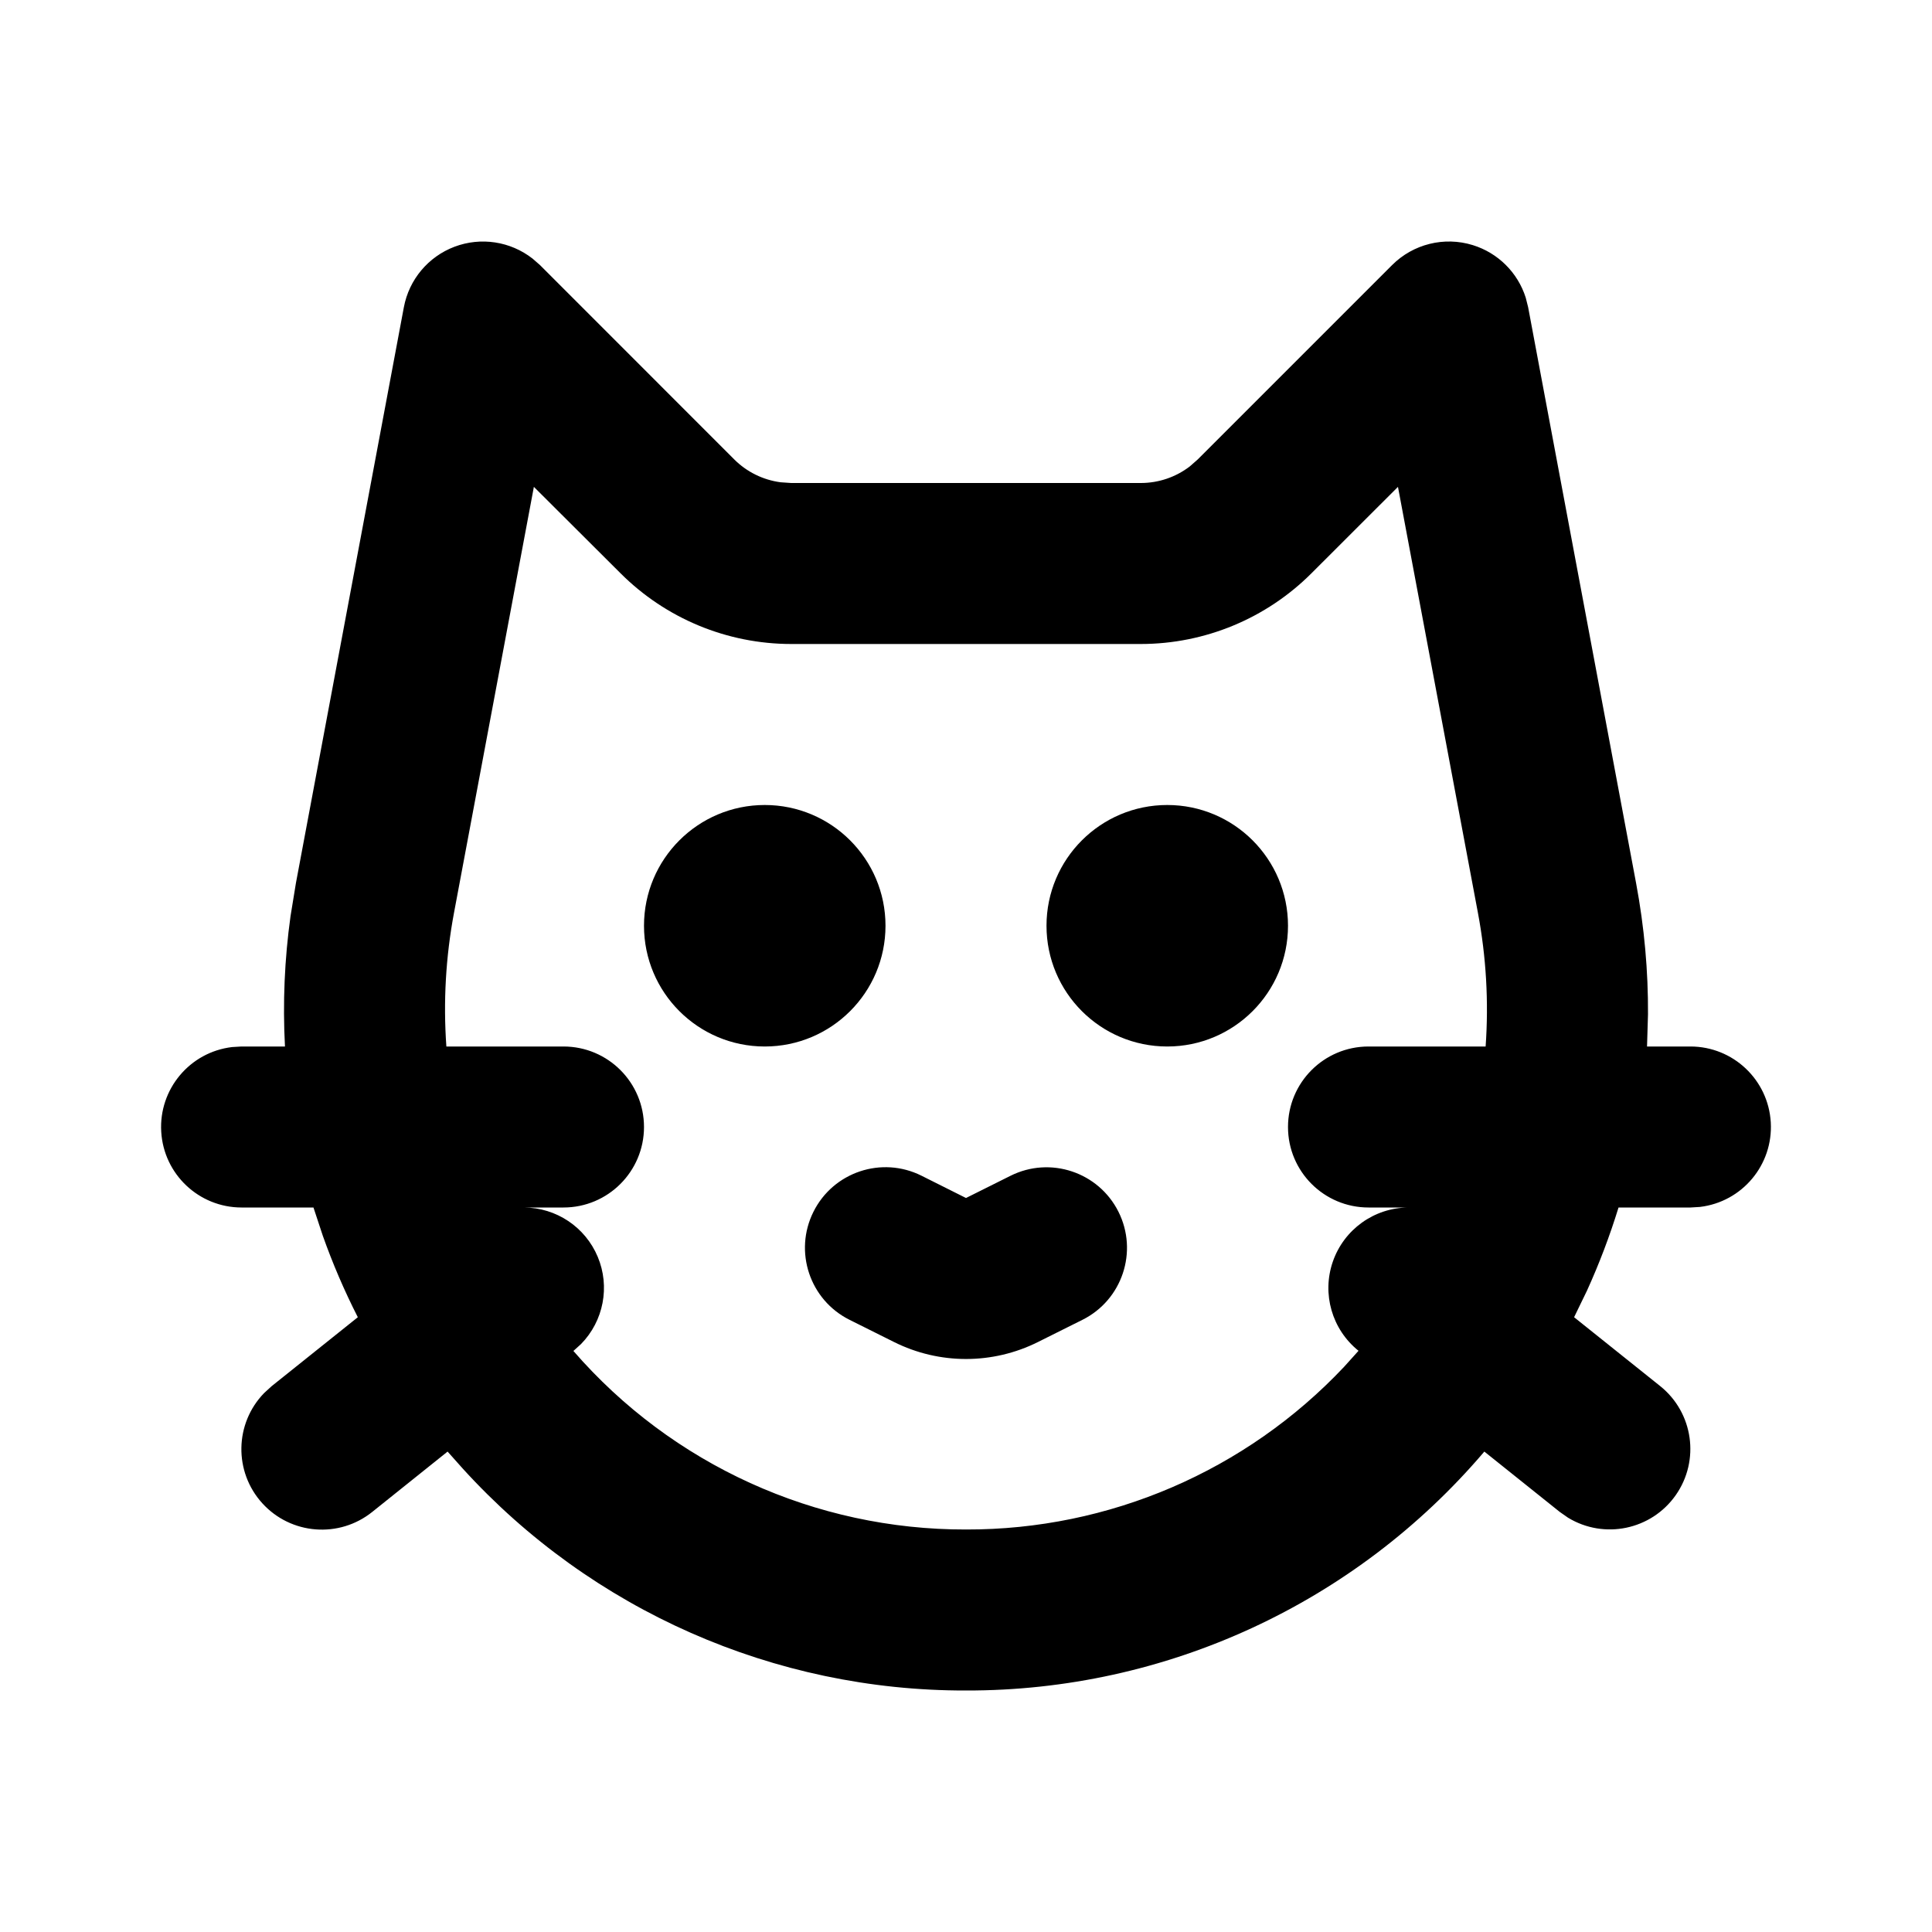
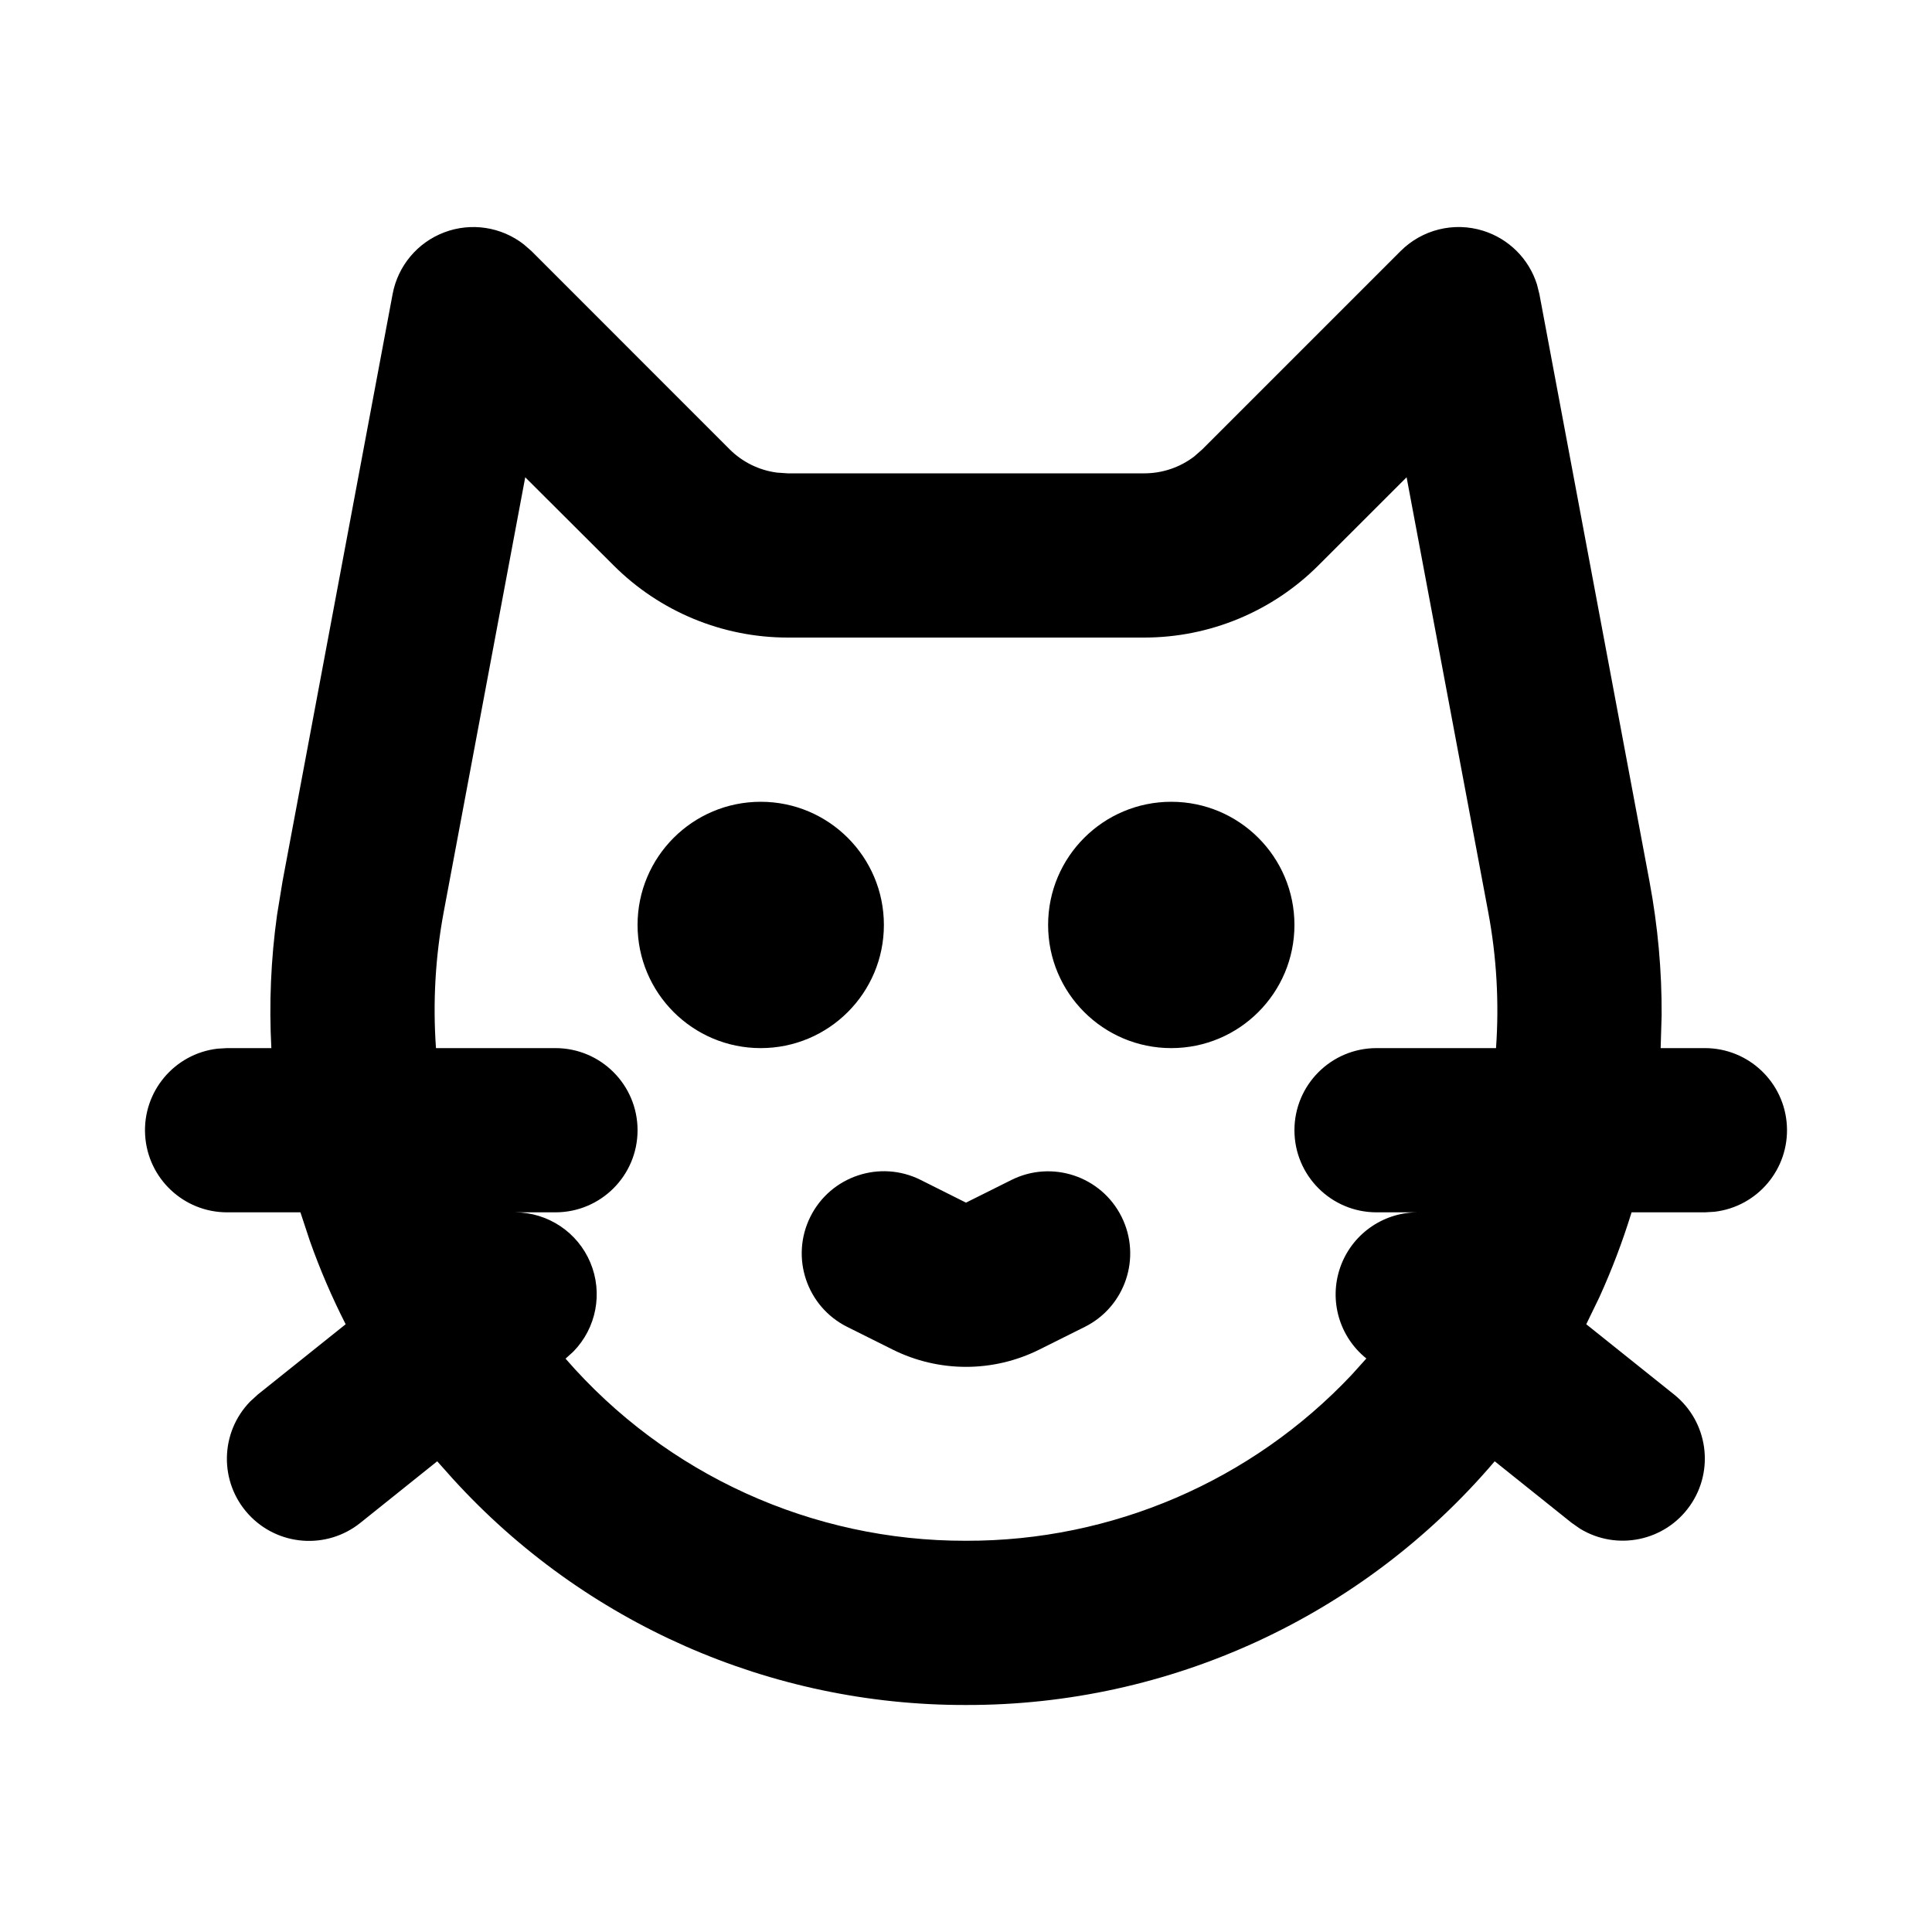
- <svg xmlns="http://www.w3.org/2000/svg" width="24" height="24">
+ <svg xmlns="http://www.w3.org/2000/svg" width="24" height="24" viewBox="0 0 24 24">
  <g fill="none">
    <path d="M24 0v24H0V0zM12.594 23.258l-.012.002-.071.035-.02.004-.014-.004-.071-.036c-.01-.003-.019 0-.024.006l-.004.01-.017.428.005.02.01.013.104.074.015.004.012-.004.104-.074.012-.016.004-.017-.017-.427c-.002-.01-.009-.017-.016-.018m.264-.113-.014.002-.184.093-.01.01-.003.011.018.43.005.012.008.008.201.092c.012.004.023 0 .029-.008l.004-.014-.034-.614c-.003-.012-.01-.02-.02-.022m-.715.002a.023.023 0 0 0-.027.006l-.006.014-.034.614c0 .012.007.02.017.024l.015-.002.201-.093.01-.008.003-.011.018-.43-.003-.012-.01-.01z" />
-     <path fill="currentColor" d="M18.296 3.045a1 1 0 0 1 .657.652l.03.119 1.341 7.154c.103.55.151 1.095.148 1.63l-.012.4H21a1 1 0 0 1 .117 1.993L21 15h-.894c-.109.354-.24.699-.392 1.033l-.16.33 1.07.856a1 1 0 0 1-1.146 1.634l-.103-.072-.936-.749A8.427 8.427 0 0 1 12 21a8.423 8.423 0 0 1-6.25-2.755l-.19-.213-.935.749a1 1 0 0 1-1.343-1.477l.093-.085 1.07-.856a8.453 8.453 0 0 1-.435-1.012L3.894 15H3a1 1 0 0 1-.117-1.993L3 13h.54a8.483 8.483 0 0 1 .069-1.619l.067-.411 1.341-7.154a1 1 0 0 1 1.598-.604l.092.08 2.414 2.415a1 1 0 0 0 .576.284L9.828 6h4.344a1 1 0 0 0 .608-.206l.099-.087 2.414-2.414a1 1 0 0 1 1.003-.248m-.93 3.003L16.293 7.12a3 3 0 0 1-2.121.88H9.828a3 3 0 0 1-2.12-.879L6.632 6.048l-.992 5.29A6.5 6.5 0 0 0 5.545 13H7a1 1 0 1 1 0 2h-.492a.998.998 0 0 1 .71 1.696l-.095.086A6.436 6.436 0 0 0 12 19a6.43 6.43 0 0 0 4.696-2.02l.18-.2a1 1 0 0 1 .616-1.78H17a1 1 0 1 1 0-2h1.455a6.496 6.496 0 0 0-.096-1.662zm-3.472 9.005a1 1 0 0 1-.447 1.342l-.553.276a2 2 0 0 1-1.788 0l-.553-.276a1 1 0 0 1 .894-1.79l.553.277.553-.276a1 1 0 0 1 1.341.447M9.5 10a1.5 1.5 0 1 1 0 3 1.5 1.5 0 0 1 0-3m5 0a1.5 1.5 0 1 1 0 3 1.5 1.5 0 0 1 0-3" />
+     <g transform="translate(12 12) scale(1.02) translate(-12 -12)">
+       <path fill="currentColor" d="M18.296 3.045a1 1 0 0 1 .657.652l.03.119 1.341 7.154c.103.55.151 1.095.148 1.63l-.012.4H21a1 1 0 0 1 .117 1.993L21 15h-.894c-.109.354-.24.699-.392 1.033l-.16.33 1.07.856a1 1 0 0 1-1.146 1.634l-.103-.072-.936-.749A8.427 8.427 0 0 1 12 21a8.423 8.423 0 0 1-6.25-2.755l-.19-.213-.935.749a1 1 0 0 1-1.343-1.477l.093-.085 1.07-.856a8.453 8.453 0 0 1-.435-1.012L3.894 15H3a1 1 0 0 1-.117-1.993L3 13h.54a8.483 8.483 0 0 1 .069-1.619l.067-.411 1.341-7.154a1 1 0 0 1 1.598-.604l.092.08 2.414 2.415a1 1 0 0 0 .576.284L9.828 6h4.344a1 1 0 0 0 .608-.206l.099-.087 2.414-2.414a1 1 0 0 1 1.003-.248m-.93 3.003L16.293 7.12a3 3 0 0 1-2.121.88H9.828a3 3 0 0 1-2.12-.879L6.632 6.048l-.992 5.29A6.5 6.5 0 0 0 5.545 13H7a1 1 0 1 1 0 2h-.492a.998.998 0 0 1 .71 1.696l-.095.086A6.436 6.436 0 0 0 12 19a6.43 6.43 0 0 0 4.696-2.02l.18-.2a1 1 0 0 1 .616-1.78H17a1 1 0 1 1 0-2h1.455a6.496 6.496 0 0 0-.096-1.662zm-3.472 9.005a1 1 0 0 1-.447 1.342l-.553.276a2 2 0 0 1-1.788 0l-.553-.276a1 1 0 0 1 .894-1.79l.553.277.553-.276a1 1 0 0 1 1.341.447M9.5 10a1.5 1.5 0 1 1 0 3 1.5 1.5 0 0 1 0-3m5 0a1.5 1.5 0 1 1 0 3 1.5 1.5 0 0 1 0-3" />
+     </g>
  </g>
</svg>
